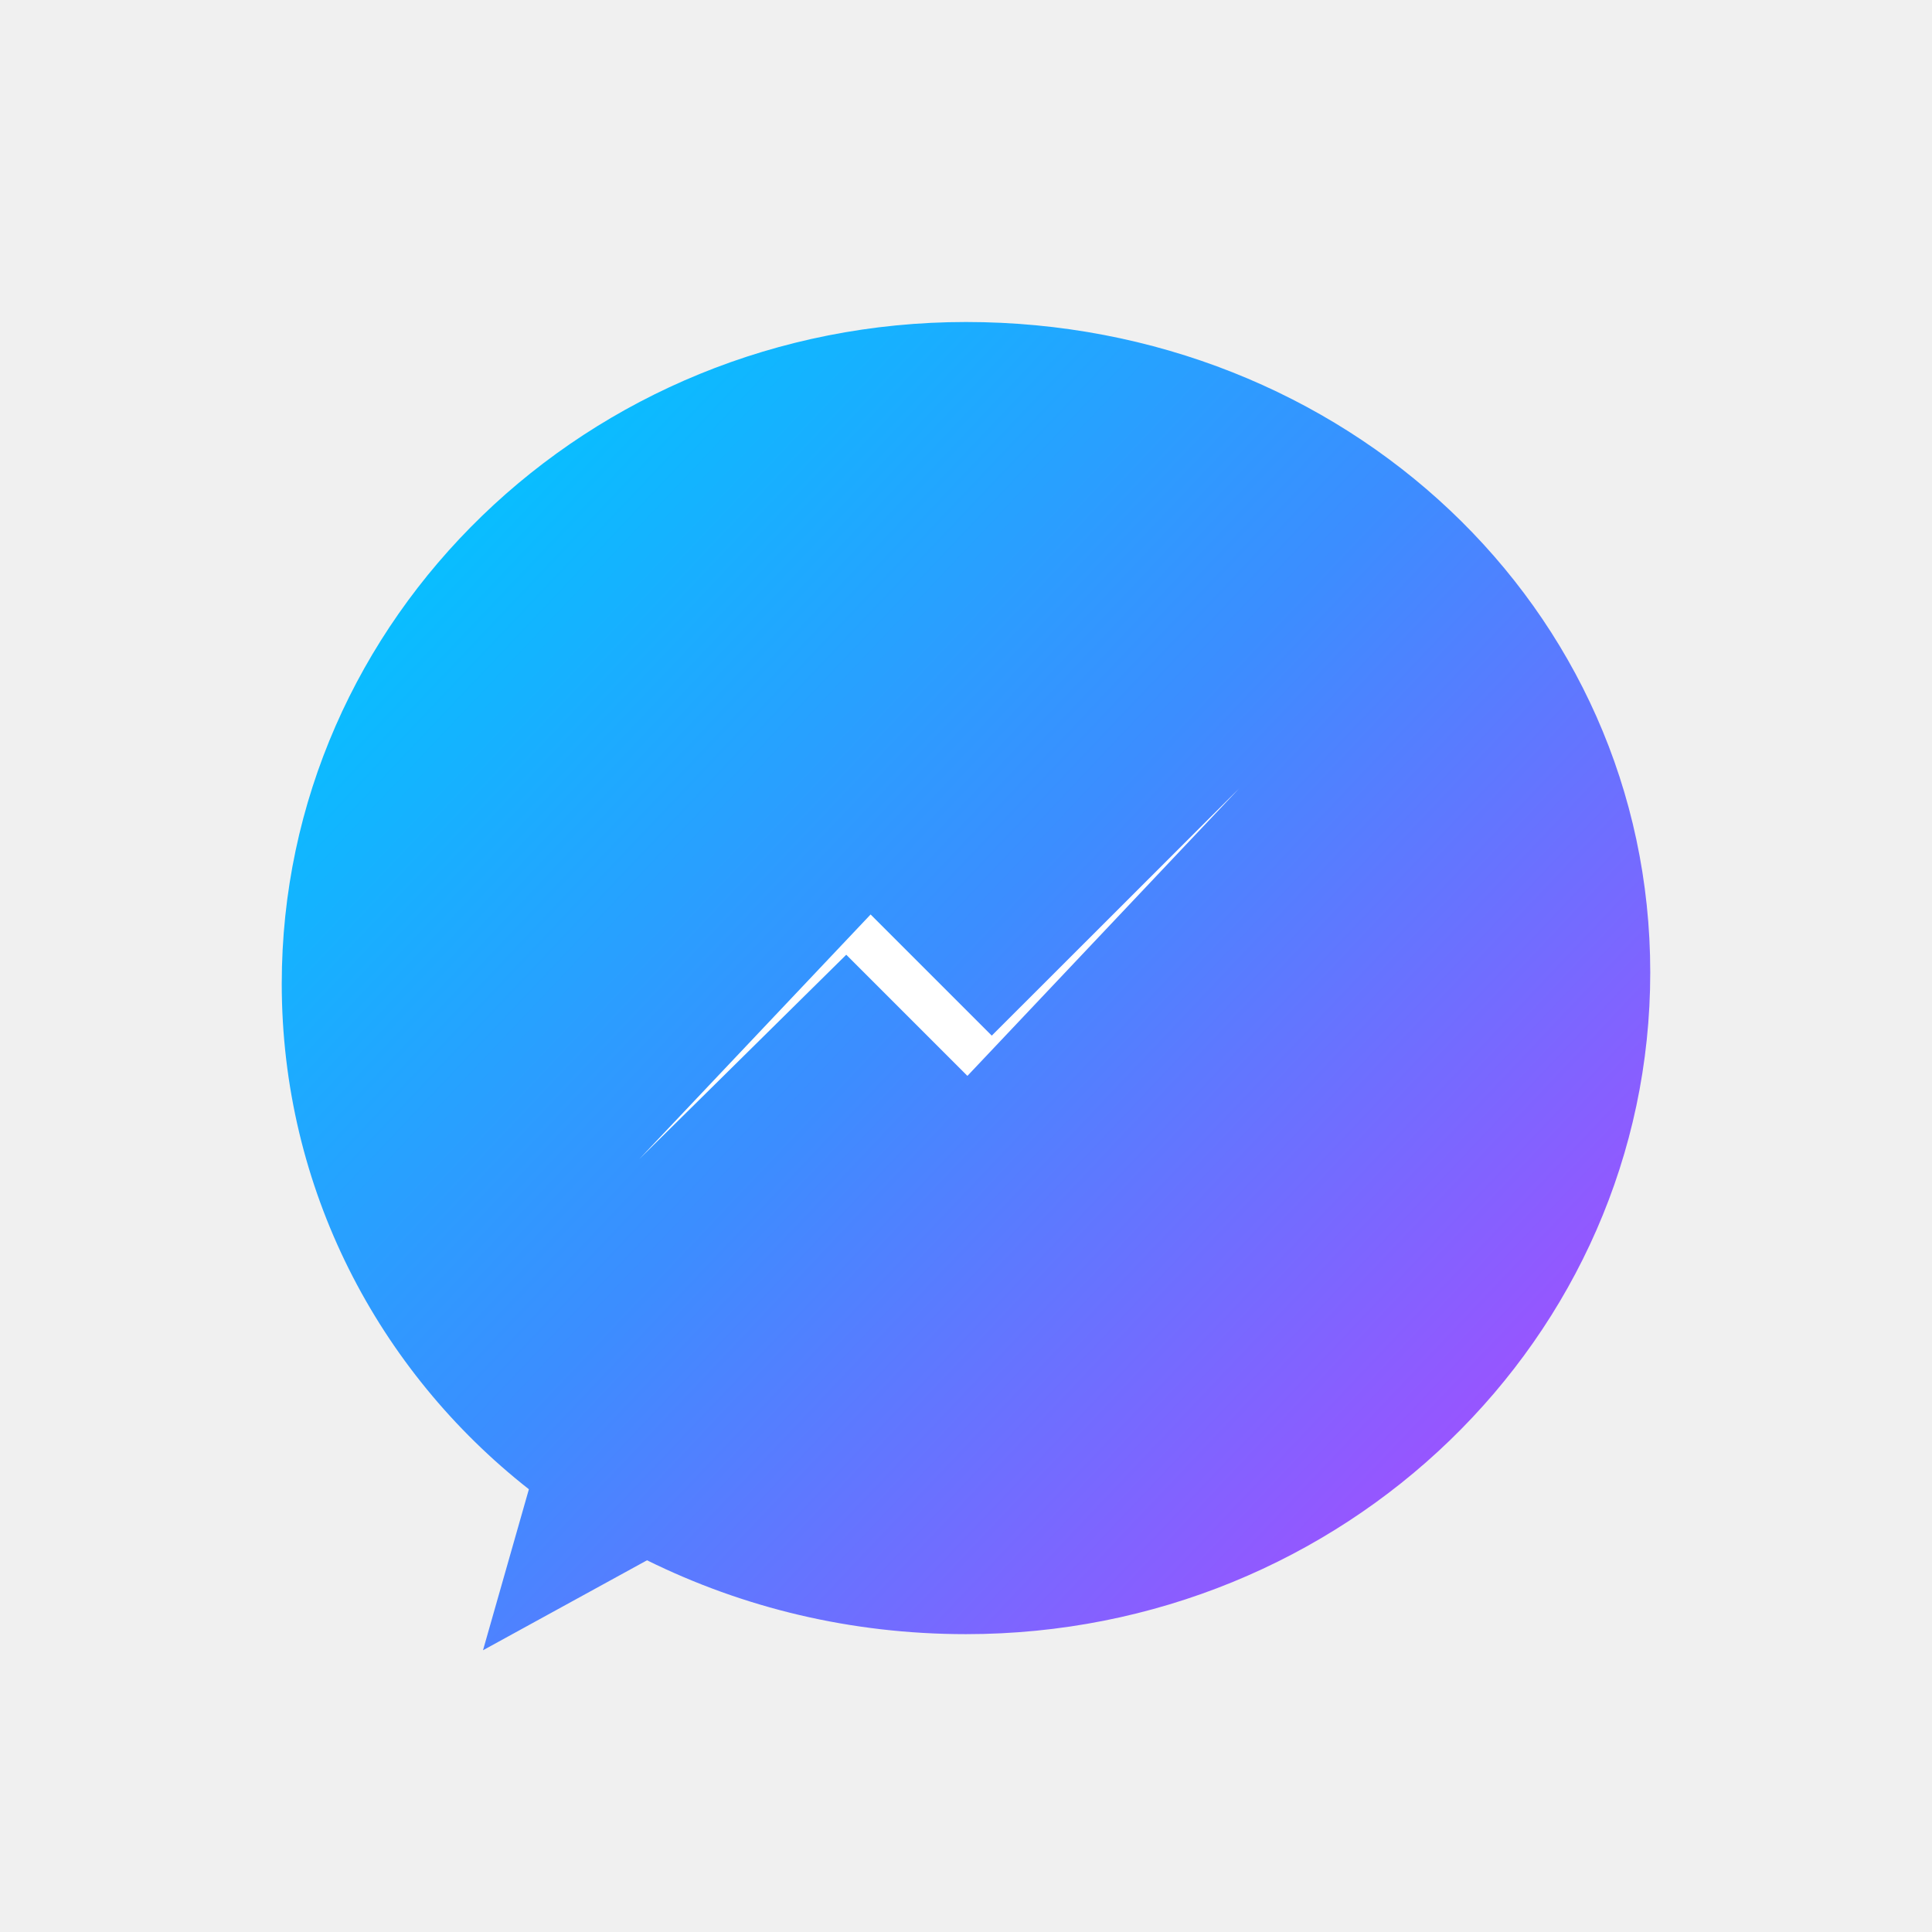
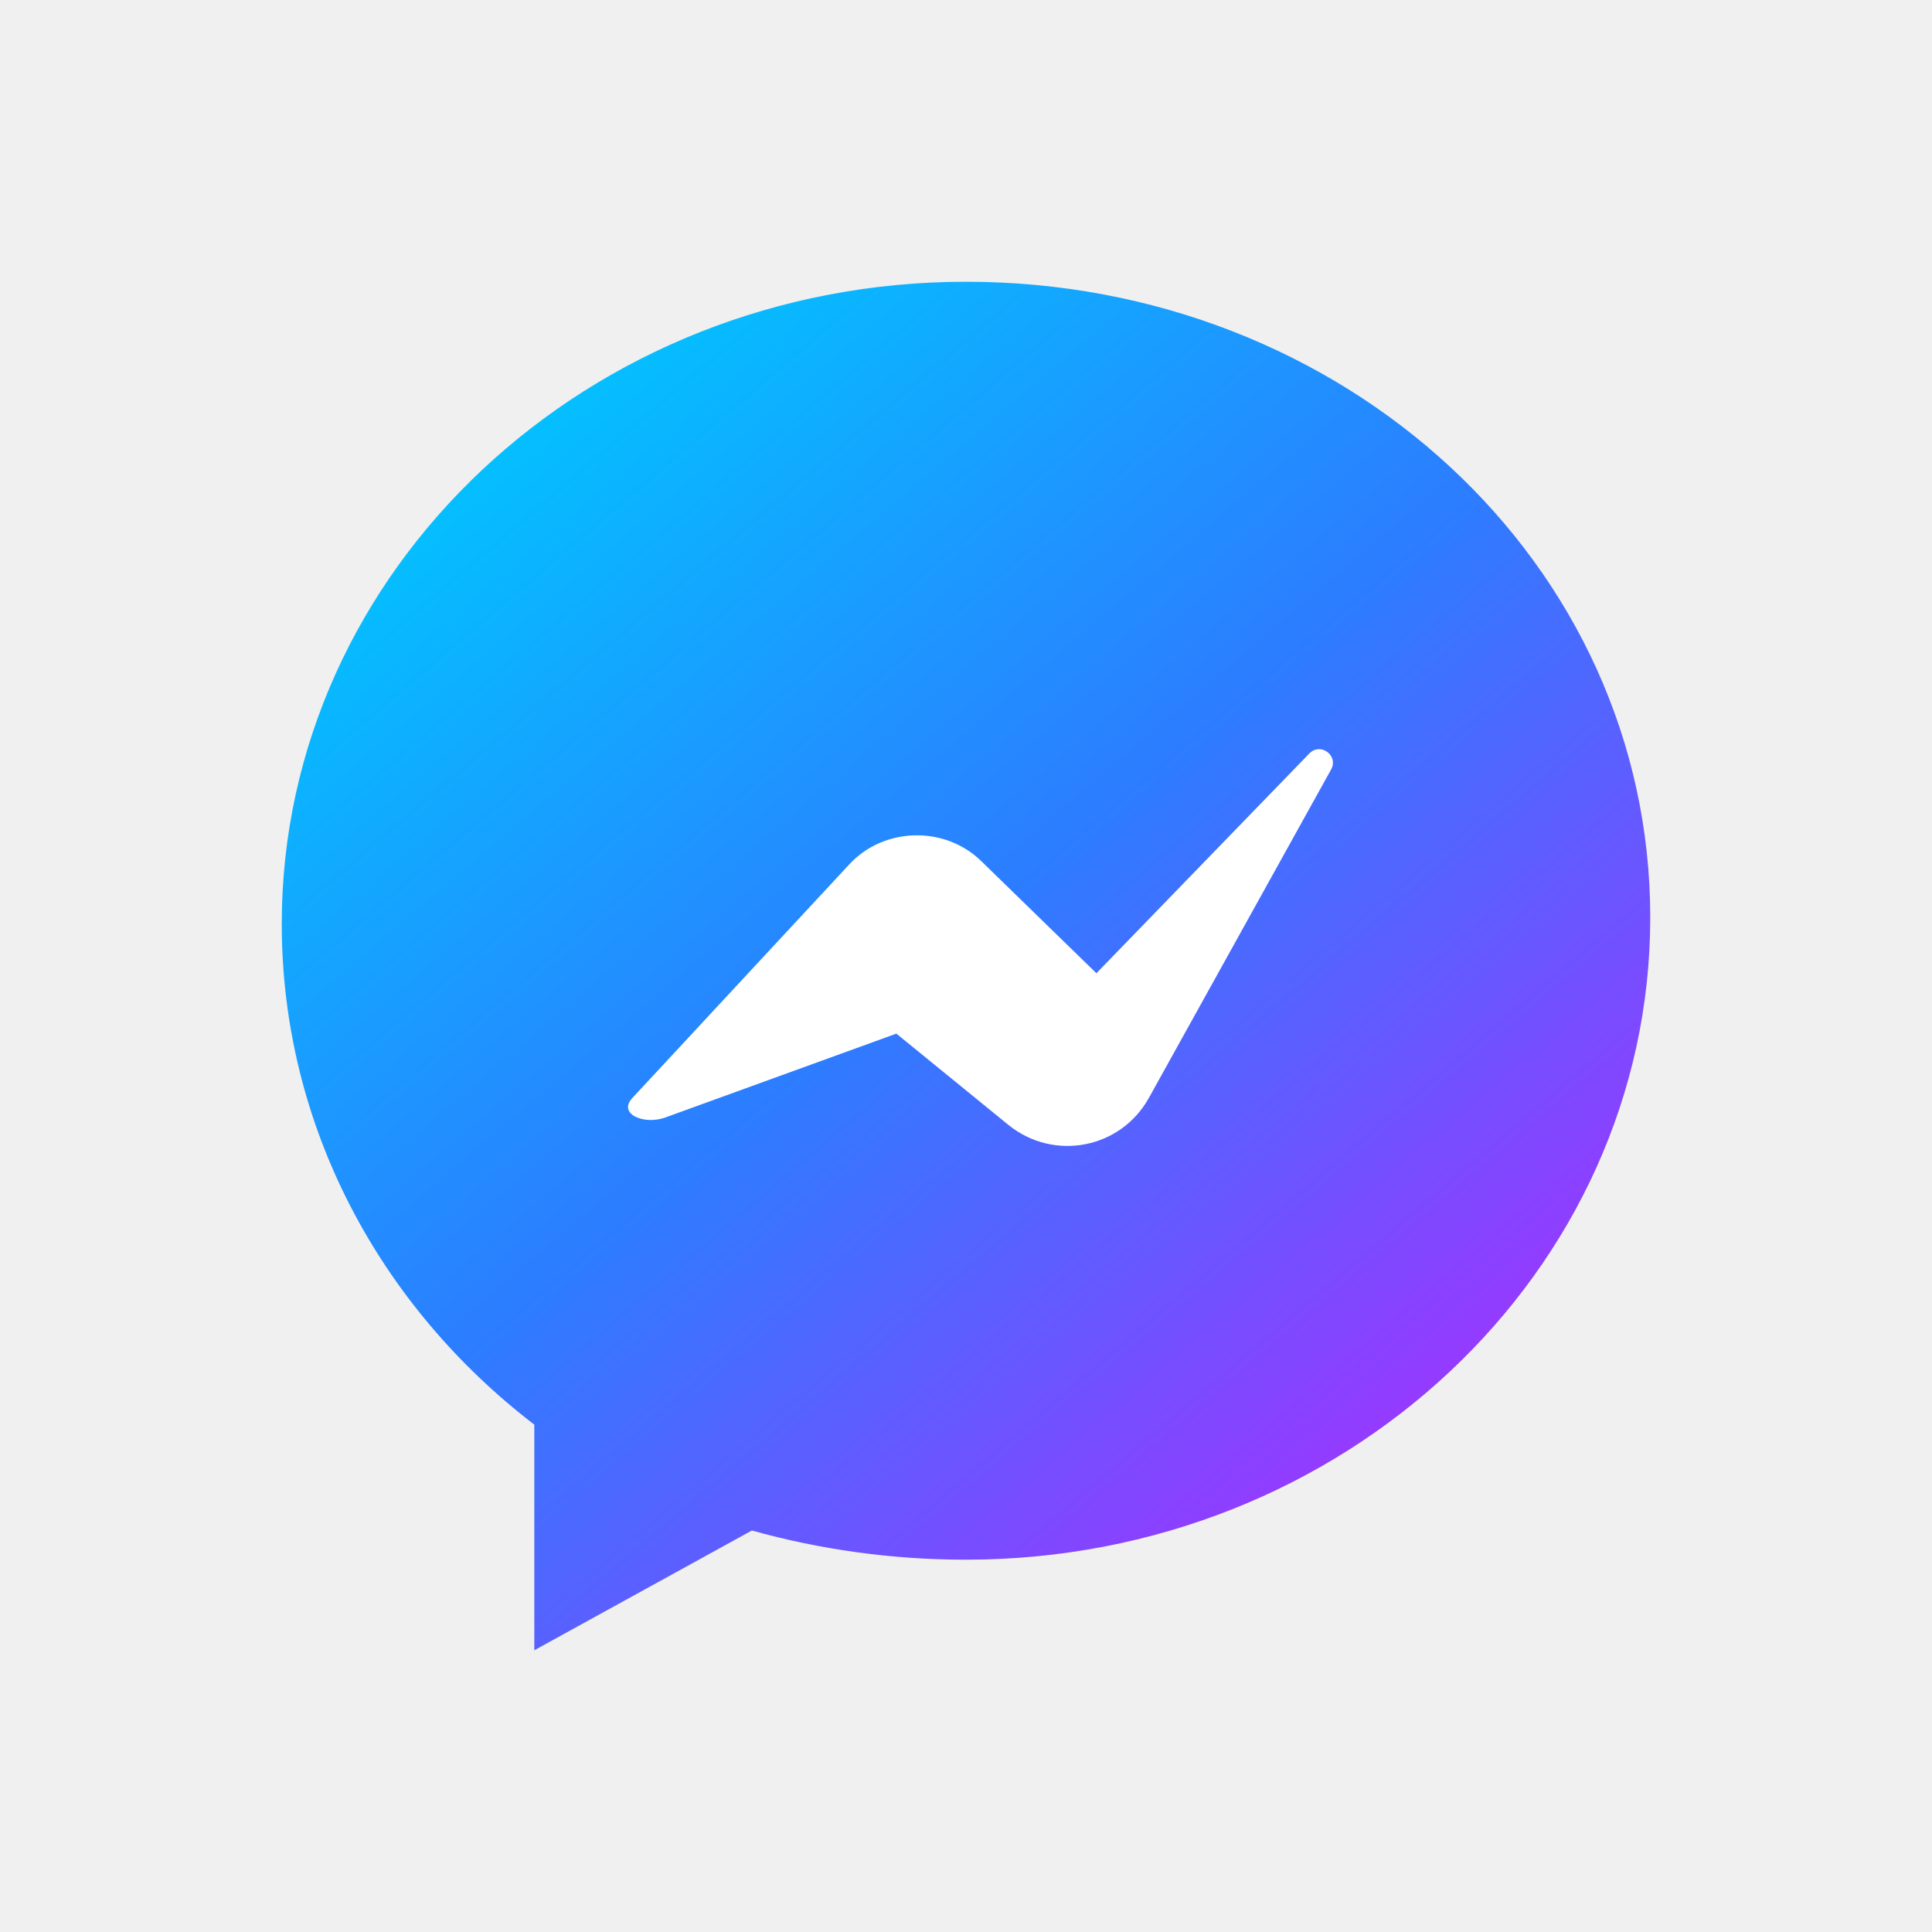
<svg xmlns="http://www.w3.org/2000/svg" width="96" height="96" viewBox="0 0 96 96" fill="none">
-   <path d="M48 16C29.22 16 14 30.72 14 48.88C14 59.04 18.78 68.11 26.28 74L24 82L32.15 77.53C36.93 79.89 42.28 81.2 48 81.2C66.78 81.2 82 66.48 82 48.32C82 30.16 66.78 16 48 16Z" fill="url(#paint0_linear)" />
-   <path d="M31.77 57.59L43.26 45.44L49.28 51.46L61.58 39.17L48.07 53.46L42.05 47.44L31.77 57.59Z" fill="white" />
+   <path d="M48 14C29.22 14 14 28.29 14 45.91C14 55.96 18.89 64.92 26.55 70.79V82L37.36 76.05C40.73 76.99 44.29 77.5 48 77.5C66.78 77.5 82 63.21 82 45.59C82 27.97 66.78 14 48 14Z" fill="url(#paint0_linear)" />
+   <path d="M31.42 54.56L42.21 42.94C43.93 41.09 46.95 41.02 48.76 42.79L54.48 48.36L65.06 37.44C65.61 36.87 66.53 37.54 66.14 38.24L57.09 54.55C55.68 57.09 52.35 57.72 50.1 55.89L44.54 51.36L33.05 55.53C31.99 55.91 30.69 55.35 31.42 54.56Z" fill="white" />
  <defs>
-     <linearGradient id="paint0_linear" x1="19.32" y1="22.4" x2="76.45" y2="76.48" gradientUnits="userSpaceOnUse">
+     <linearGradient id="paint0_linear" x1="23.57" y1="18.88" x2="70.69" y2="74.27" gradientUnits="userSpaceOnUse">
      <stop stop-color="#00C6FF" />
-       <stop offset="0.48" stop-color="#3C8DFF" />
-       <stop offset="1" stop-color="#A84BFF" />
+       <stop offset="0.5" stop-color="#2C7DFF" />
+       <stop offset="1" stop-color="#A033FF" />
    </linearGradient>
  </defs>
</svg>
